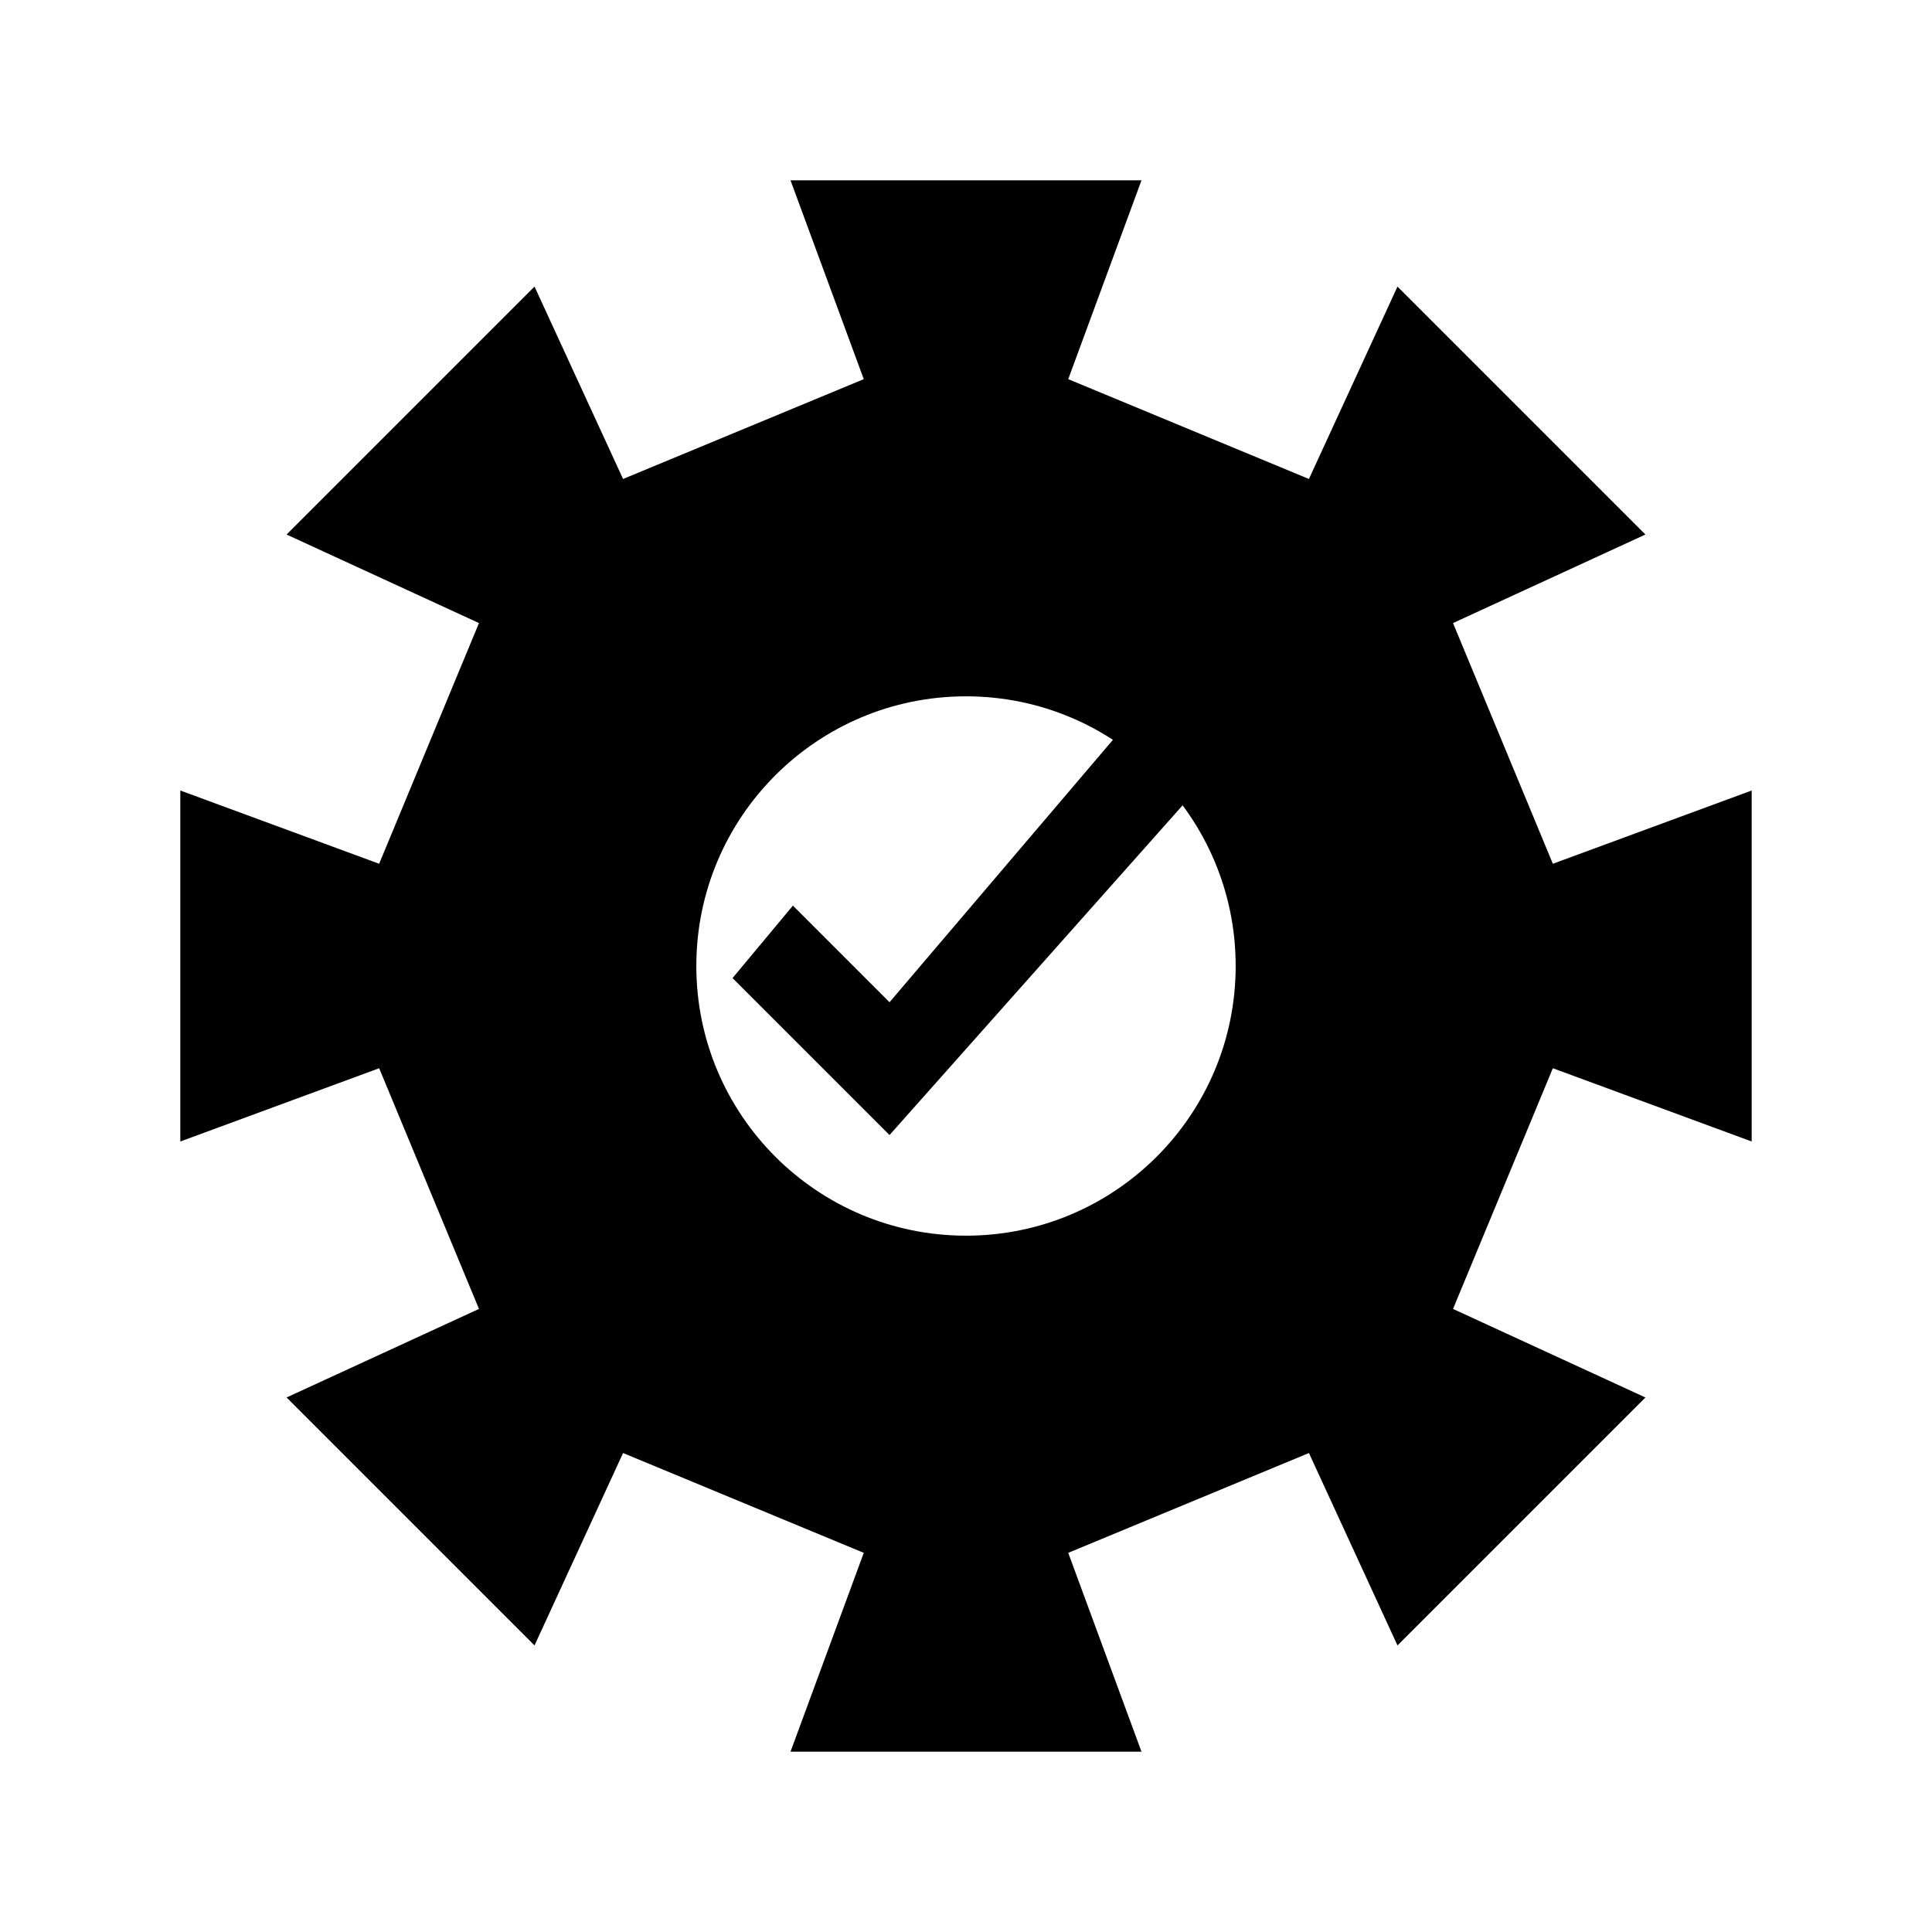
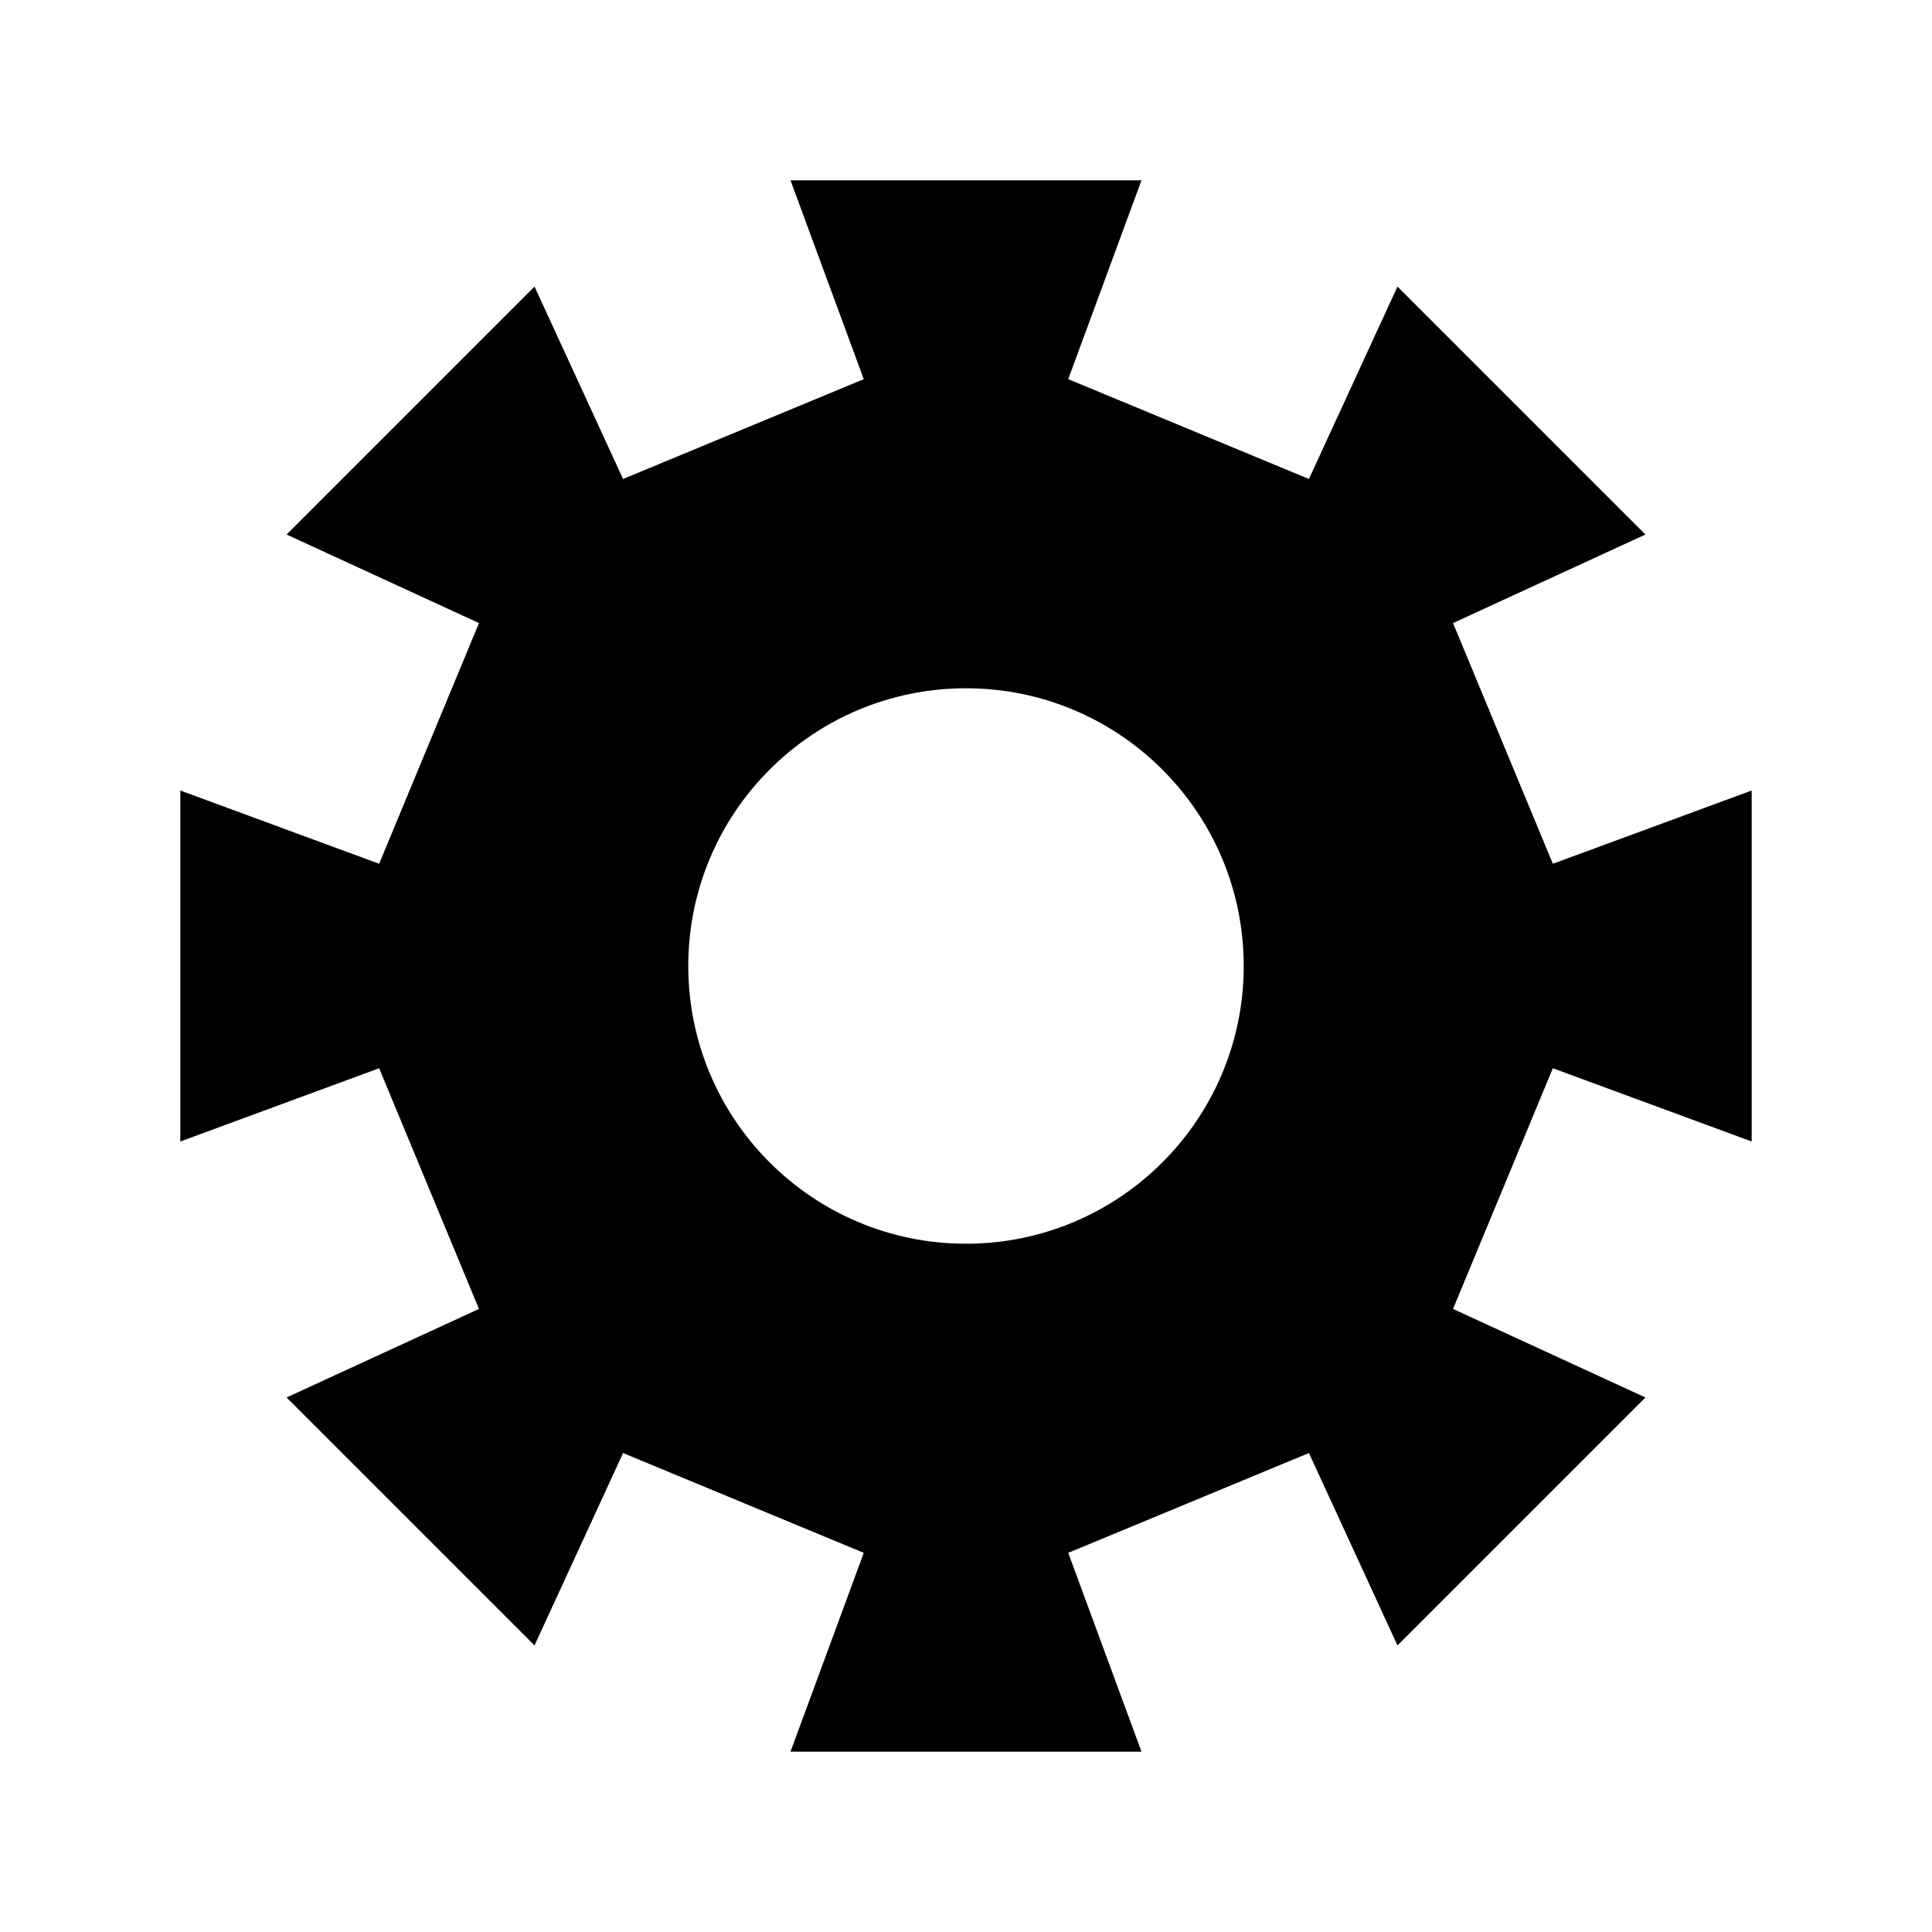
<svg xmlns="http://www.w3.org/2000/svg" viewBox="0 0 24 24" fill="currentColor" aria-hidden="true">
-   <path fill-rule="evenodd" clip-rule="evenodd" d="M9.82 2.24 14.18 2.24 13.27 4.71 16.26 5.95 17.36 3.56 20.44 6.64 18.05 7.74 19.29 10.73 21.76 9.82 21.76 14.18 19.29 13.27 18.05 16.26 20.44 17.36 17.36 20.44 16.26 18.05 13.27 19.29 14.18 21.76 9.82 21.76 10.73 19.29 7.74 18.05 6.64 20.44 3.56 17.36 5.95 16.26 4.71 13.27 2.24 14.18 2.24 9.82 4.71 10.73 5.95 7.74 3.56 6.64 6.64 3.56 7.74 5.95 10.73 4.71ZM12 8.65a3.35 3.35 0 1 0 0 6.7 3.35 3.35 0 0 0 0-6.7Z" />
-   <path d="M9.1 12.15 11.05 14.1 15.05 9.6 14.2 8.75 11.05 12.45 9.85 11.25Z" />
+   <path fill-rule="evenodd" clip-rule="evenodd" d="M9.82 2.24 14.18 2.24 13.27 4.71 16.26 5.95 17.36 3.56 20.44 6.64 18.05 7.74 19.29 10.73 21.76 9.82 21.76 14.18 19.29 13.27 18.05 16.26 20.44 17.36 17.36 20.44 16.26 18.05 13.27 19.29 14.18 21.76 9.82 21.76 10.73 19.29 7.74 18.05 6.64 20.44 3.56 17.36 5.95 16.26 4.71 13.27 2.24 14.18 2.24 9.82 4.71 10.73 5.95 7.74 3.56 6.64 6.64 3.56 7.74 5.95 10.73 4.71ZM12 8.55a3.45 3.45 0 1 0 0 6.9 3.45 3.45 0 0 0 0-6.9Z" />
</svg>
